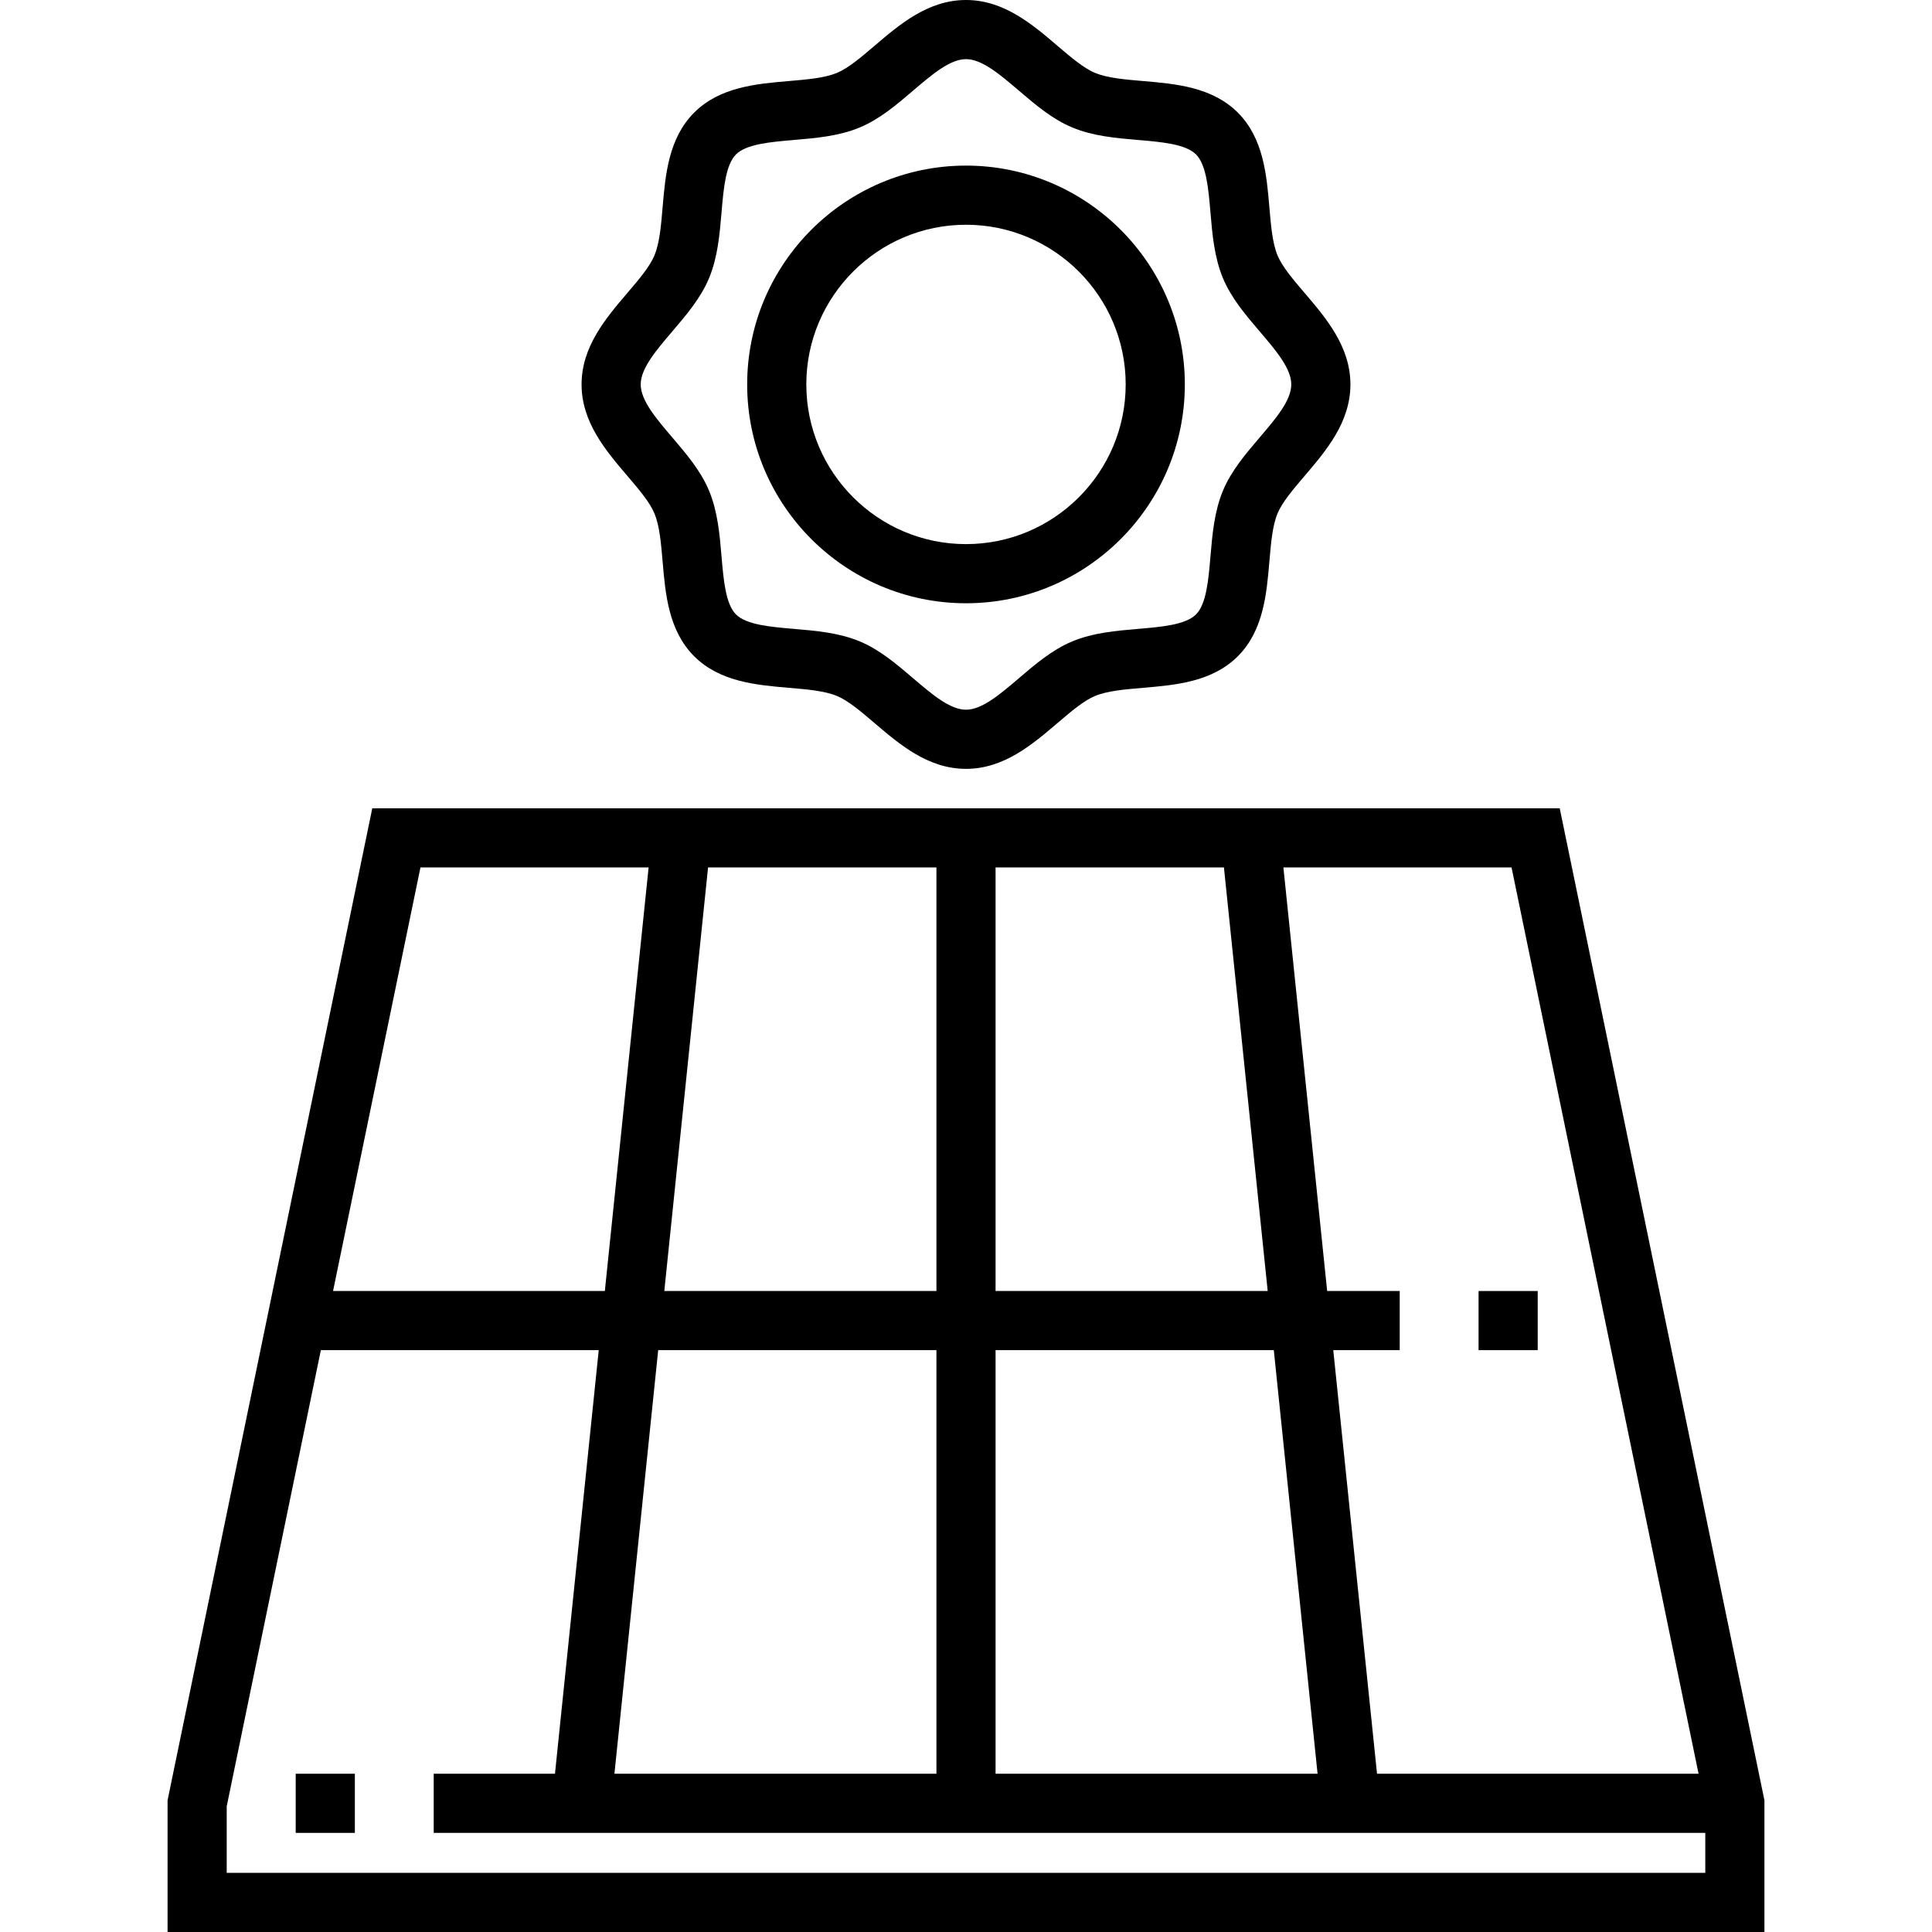
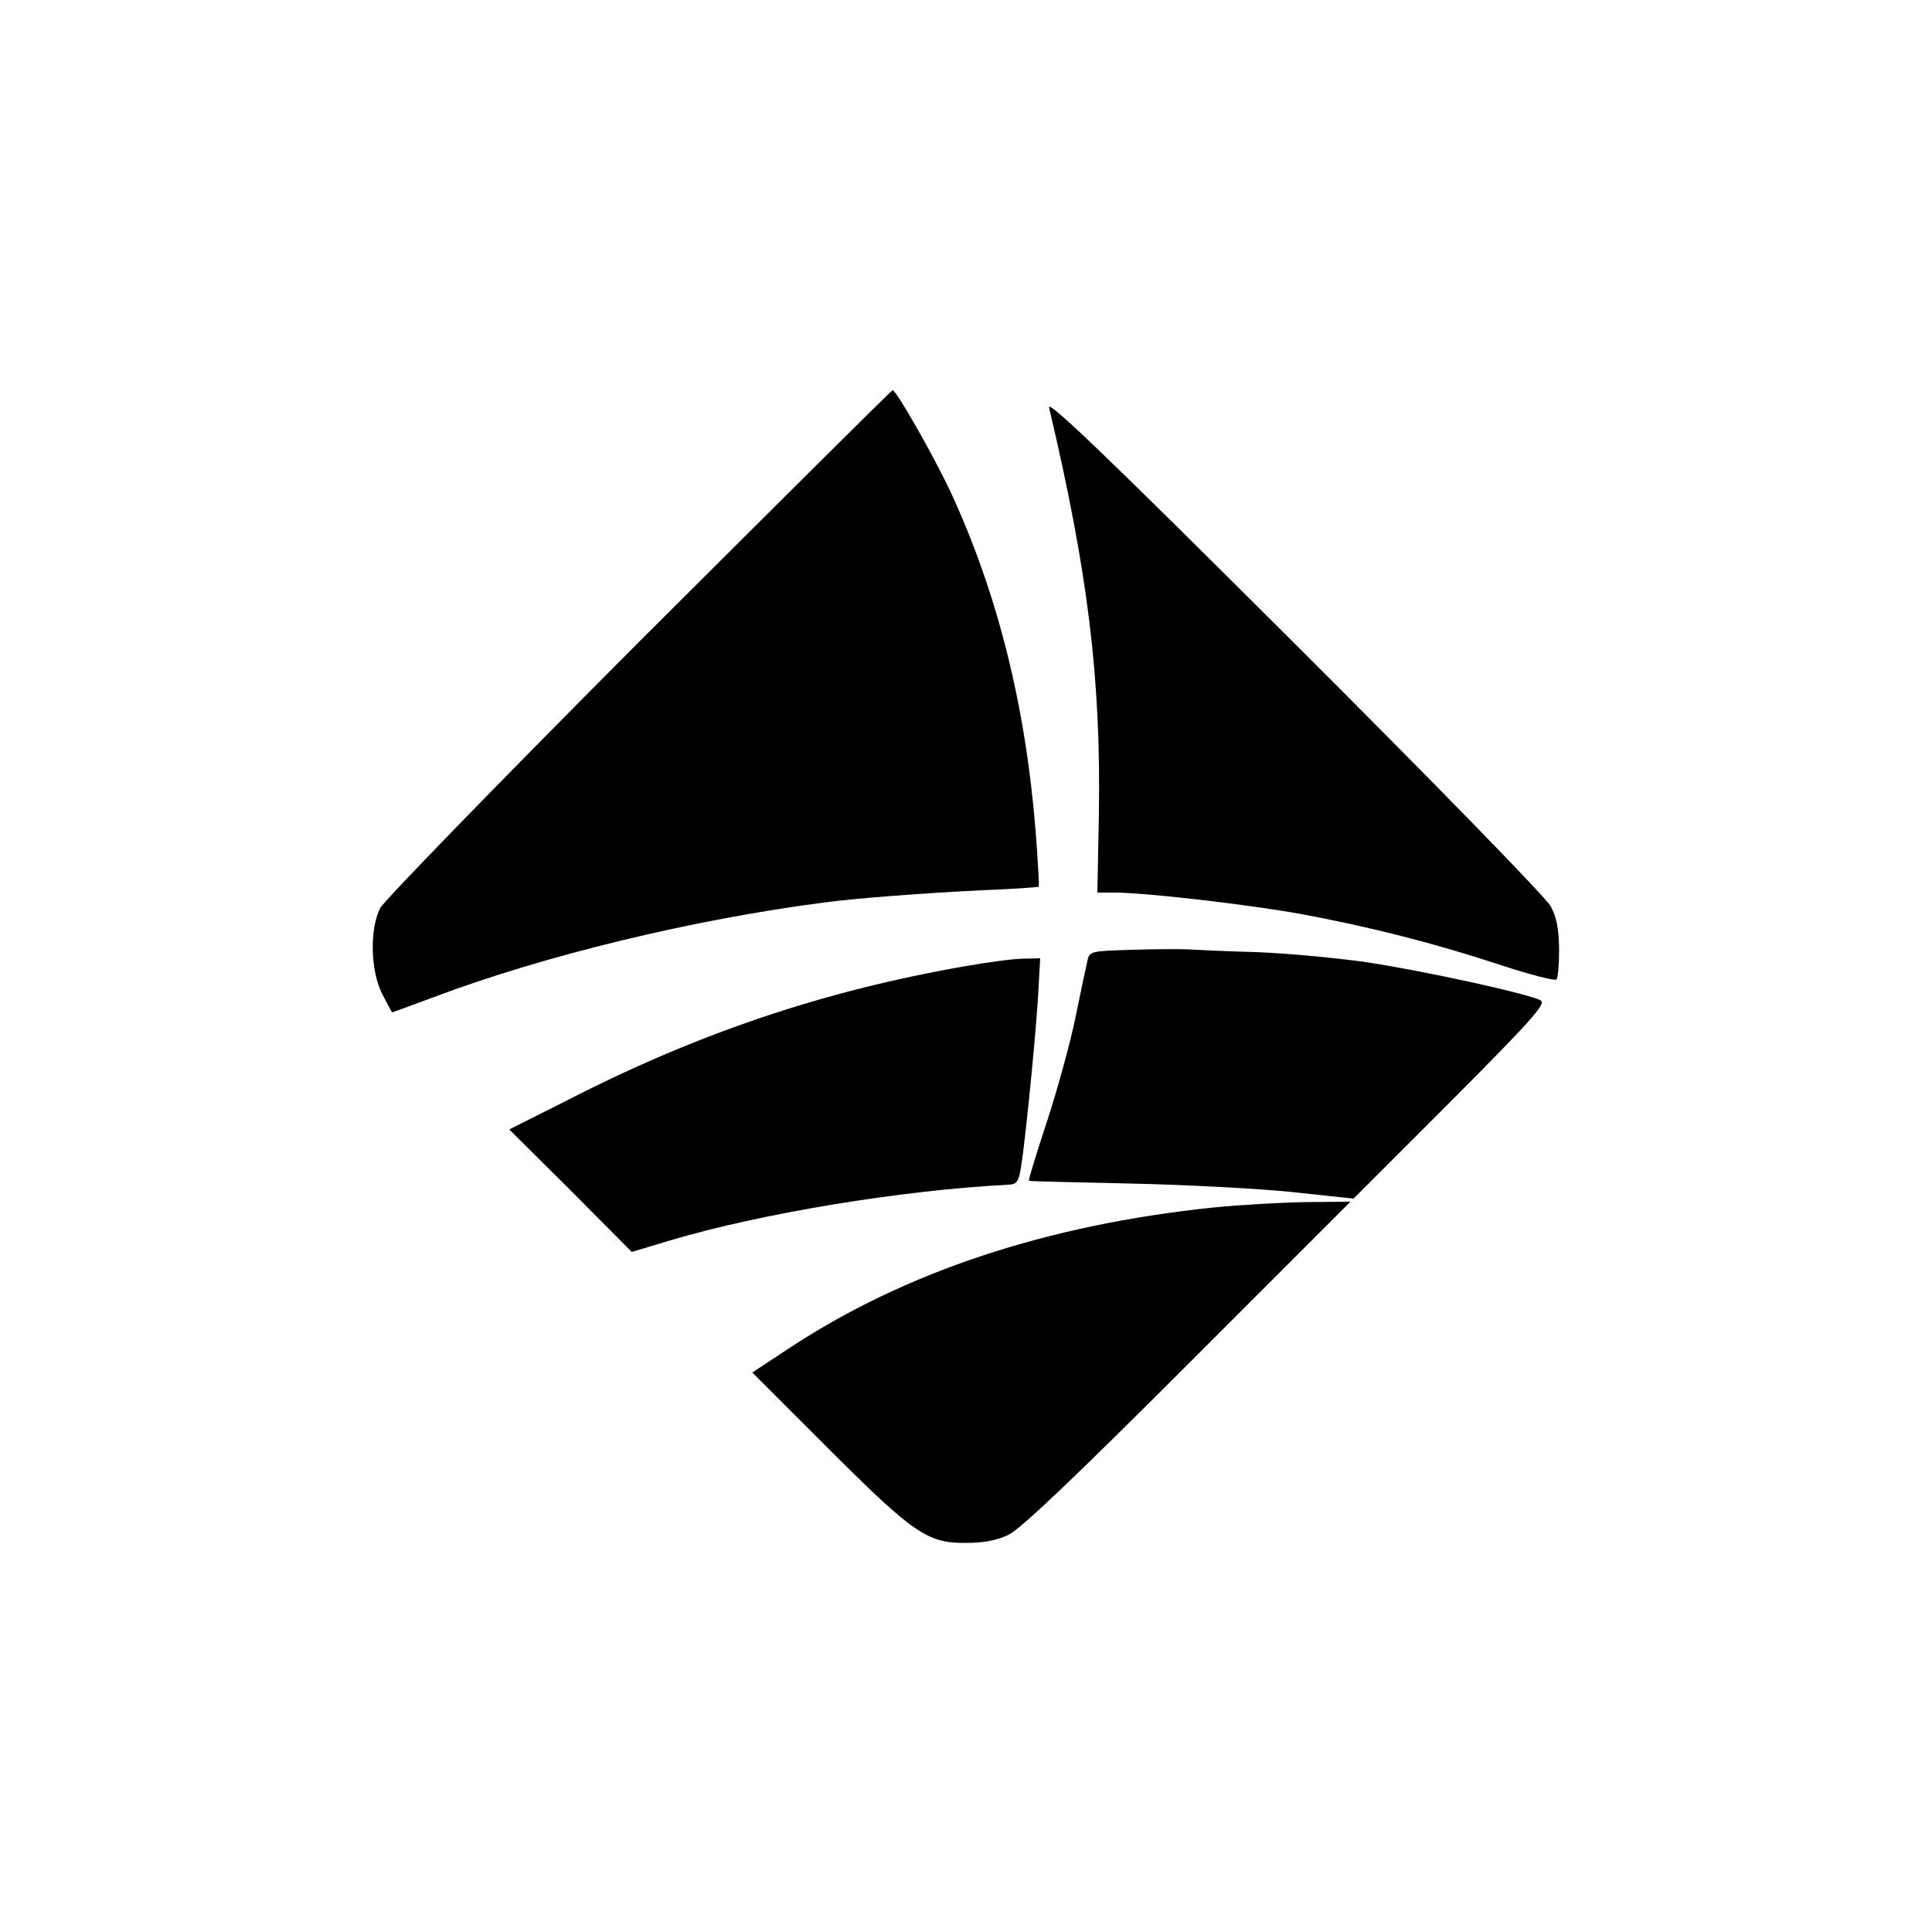
- <svg xmlns="http://www.w3.org/2000/svg" fill="#000000" version="1.1" id="Layer_1" viewBox="0 0 512 512" xml:space="preserve">
-   <g>
-     <g>
-       <path d="M413.343,214.206H98.657L44.408,477.097V512h423.184v-34.903L413.343,214.206z M400.574,229.879l49.562,240.181h-85.209    l-11.598-112.255h17.611v-15.673h-19.229l-11.597-112.252H400.574z M263.837,229.88h60.518l11.598,112.252h-72.117V229.88z     M263.837,357.804h73.735L349.17,470.06h-85.334V357.804z M187.645,229.879h60.518v112.252h-72.116L187.645,229.879z     M248.163,357.804V470.06H162.83l11.598-112.255H248.163z M111.427,229.88h60.462L160.29,342.132H88.263L111.427,229.88z     M451.918,496.327H60.082v-17.63l24.947-120.893h73.642L147.073,470.06h-32.134v15.673h336.98V496.327z" />
-     </g>
-   </g>
-   <g>
-     <g>
-       <path d="M345.741,77.642c-3.054-3.578-5.938-6.957-7.184-9.96c-1.352-3.261-1.744-7.864-2.158-12.738    c-0.73-8.578-1.558-18.299-8.362-25.103c-6.805-6.804-16.525-7.632-25.103-8.362c-4.873-0.415-9.477-0.807-12.737-2.159    c-3.003-1.245-6.382-4.129-9.96-7.183C273.574,6.447,266.022,0,256,0s-17.574,6.447-24.239,12.134    c-3.577,3.054-6.956,5.938-9.959,7.184c-3.26,1.352-7.864,1.744-12.738,2.159c-8.577,0.73-18.298,1.558-25.103,8.361    c-6.804,6.804-7.632,16.526-8.362,25.103c-0.415,4.874-0.807,9.477-2.159,12.738c-1.245,3.003-4.13,6.382-7.184,9.96    c-5.687,6.664-12.134,14.217-12.134,24.239s6.447,17.574,12.134,24.238c3.054,3.577,5.938,6.956,7.184,9.959    c1.352,3.26,1.744,7.864,2.159,12.738c0.73,8.577,1.558,18.298,8.362,25.103s16.525,7.632,25.102,8.362    c4.874,0.415,9.478,0.807,12.738,2.159c3.003,1.246,6.382,4.129,9.959,7.184c6.665,5.687,14.218,12.134,24.24,12.134    s17.574-6.447,24.237-12.134c3.578-3.053,6.957-5.938,9.96-7.184c3.26-1.352,7.864-1.744,12.737-2.159    c8.578-0.73,18.298-1.558,25.102-8.361c6.805-6.804,7.633-16.525,8.362-25.102c0.415-4.874,0.807-9.478,2.159-12.739    c1.245-3.003,4.129-6.381,7.184-9.959c5.687-6.664,12.134-14.216,12.134-24.237S351.428,84.306,345.741,77.642z M333.82,115.94    c-3.71,4.347-7.546,8.841-9.74,14.131c-2.285,5.51-2.8,11.561-3.298,17.414c-0.528,6.191-1.072,12.593-3.828,15.349    c-2.755,2.755-9.157,3.301-15.349,3.828c-5.852,0.498-11.903,1.014-17.412,3.298c-5.29,2.194-9.785,6.03-14.131,9.741    c-5.05,4.31-9.82,8.381-14.062,8.381c-4.242,0-9.012-4.072-14.062-8.382c-4.347-3.709-8.841-7.546-14.131-9.741    c-5.51-2.284-11.561-2.799-17.413-3.298c-6.191-0.527-12.593-1.072-15.349-3.827c-2.755-2.756-3.301-9.159-3.829-15.35    c-0.498-5.852-1.014-11.903-3.298-17.413c-2.194-5.29-6.03-9.784-9.74-14.131c-4.31-5.05-8.382-9.82-8.382-14.062    c-0.001-4.242,4.07-9.011,8.381-14.062c3.71-4.346,7.546-8.84,9.741-14.131c2.284-5.509,2.799-11.56,3.298-17.412    c0.527-6.191,1.072-12.594,3.828-15.35c2.756-2.755,9.159-3.301,15.35-3.829c5.852-0.498,11.904-1.014,17.413-3.298    c5.29-2.194,9.784-6.03,14.131-9.74c5.049-4.311,9.819-8.383,14.061-8.383c4.242,0,9.012,4.072,14.062,8.382    c4.346,3.71,8.841,7.546,14.131,9.741c5.51,2.285,11.561,2.8,17.412,3.299c6.191,0.527,12.594,1.072,15.35,3.829    c2.755,2.756,3.3,9.159,3.827,15.35c0.498,5.851,1.014,11.902,3.298,17.411c2.194,5.291,6.029,9.785,9.74,14.132    c4.311,5.05,8.382,9.82,8.382,14.061C342.202,106.12,338.13,110.89,333.82,115.94z" />
-     </g>
-   </g>
-   <g>
-     <g>
-       <path d="M256,43.886c-31.977,0-57.992,26.015-57.992,57.992s26.015,57.992,57.992,57.992c31.976,0,57.992-26.015,57.992-57.992    S287.976,43.886,256,43.886z M256,144.196c-23.335,0-42.318-18.984-42.318-42.318c0-23.334,18.984-42.318,42.318-42.318    s42.318,18.985,42.318,42.318C298.318,125.212,279.335,144.196,256,144.196z" />
-     </g>
-   </g>
-   <g>
-     <g>
-       <rect x="78.367" y="470.058" width="15.673" height="15.673" />
-     </g>
-   </g>
-   <g>
-     <g>
-       <rect x="391.837" y="342.131" width="15.673" height="15.673" />
-     </g>
+ <svg xmlns="http://www.w3.org/2000/svg" version="1.0" width="500pt" height="500pt" viewBox="0 0 500 500" preserveAspectRatio="xMidYMid meet">
+   <g transform="translate(0,500) scale(0.1,-0.1)" fill="#000000" stroke="none">
+     <path d="M1653 3338 c-358 -359 -659 -669 -669 -688 -28 -55 -25 -163 5 -222 14 -27 25 -48 26 -48 1 0 50 18 109 40 287 108 669 200 1006 244 89 12 268 25 410 32 80 3 146 8 148 9 2 2 -2 67 -8 146 -26 323 -98 612 -219 874 -43 92 -141 265 -151 265 -3 0 -298 -294 -657 -652z" />
+     <path d="M2715 3945 c101 -427 134 -702 129 -1047 l-4 -208 45 0 c80 0 347 -31 485 -56 176 -33 339 -74 512 -131 76 -25 142 -42 146 -38 4 4 7 39 7 78 -1 54 -6 82 -22 112 -13 23 -291 309 -663 680 -494 493 -641 633 -635 610z" />
+     <path d="M2933 2542 c-107 -3 -113 -4 -118 -25 -3 -12 -17 -78 -31 -147 -14 -69 -48 -192 -75 -274 -27 -82 -48 -150 -46 -152 1 -1 119 -4 262 -7 143 -3 332 -13 419 -22 l159 -17 251 251 c215 216 248 254 233 262 -30 17 -305 77 -452 99 -77 11 -205 23 -285 26 -80 2 -158 6 -175 7 -16 1 -81 1 -142 -1z" />
+     <path d="M2495 2499 c-361 -63 -687 -172 -1028 -347 l-149 -75 159 -158 158 -159 100 30 c235 70 599 130 875 144 21 1 26 7 32 43 11 66 36 317 44 436 l6 107 -43 -1 c-24 0 -93 -9 -154 -20z" />
+     <path d="M3140 1875 c-432 -45 -799 -167 -1099 -365 l-94 -62 193 -193 c224 -224 260 -249 360 -248 45 0 79 6 110 21 32 16 162 139 465 442 l420 420 -115 -1 c-63 -1 -171 -7 -240 -14z" />
  </g>
</svg>
